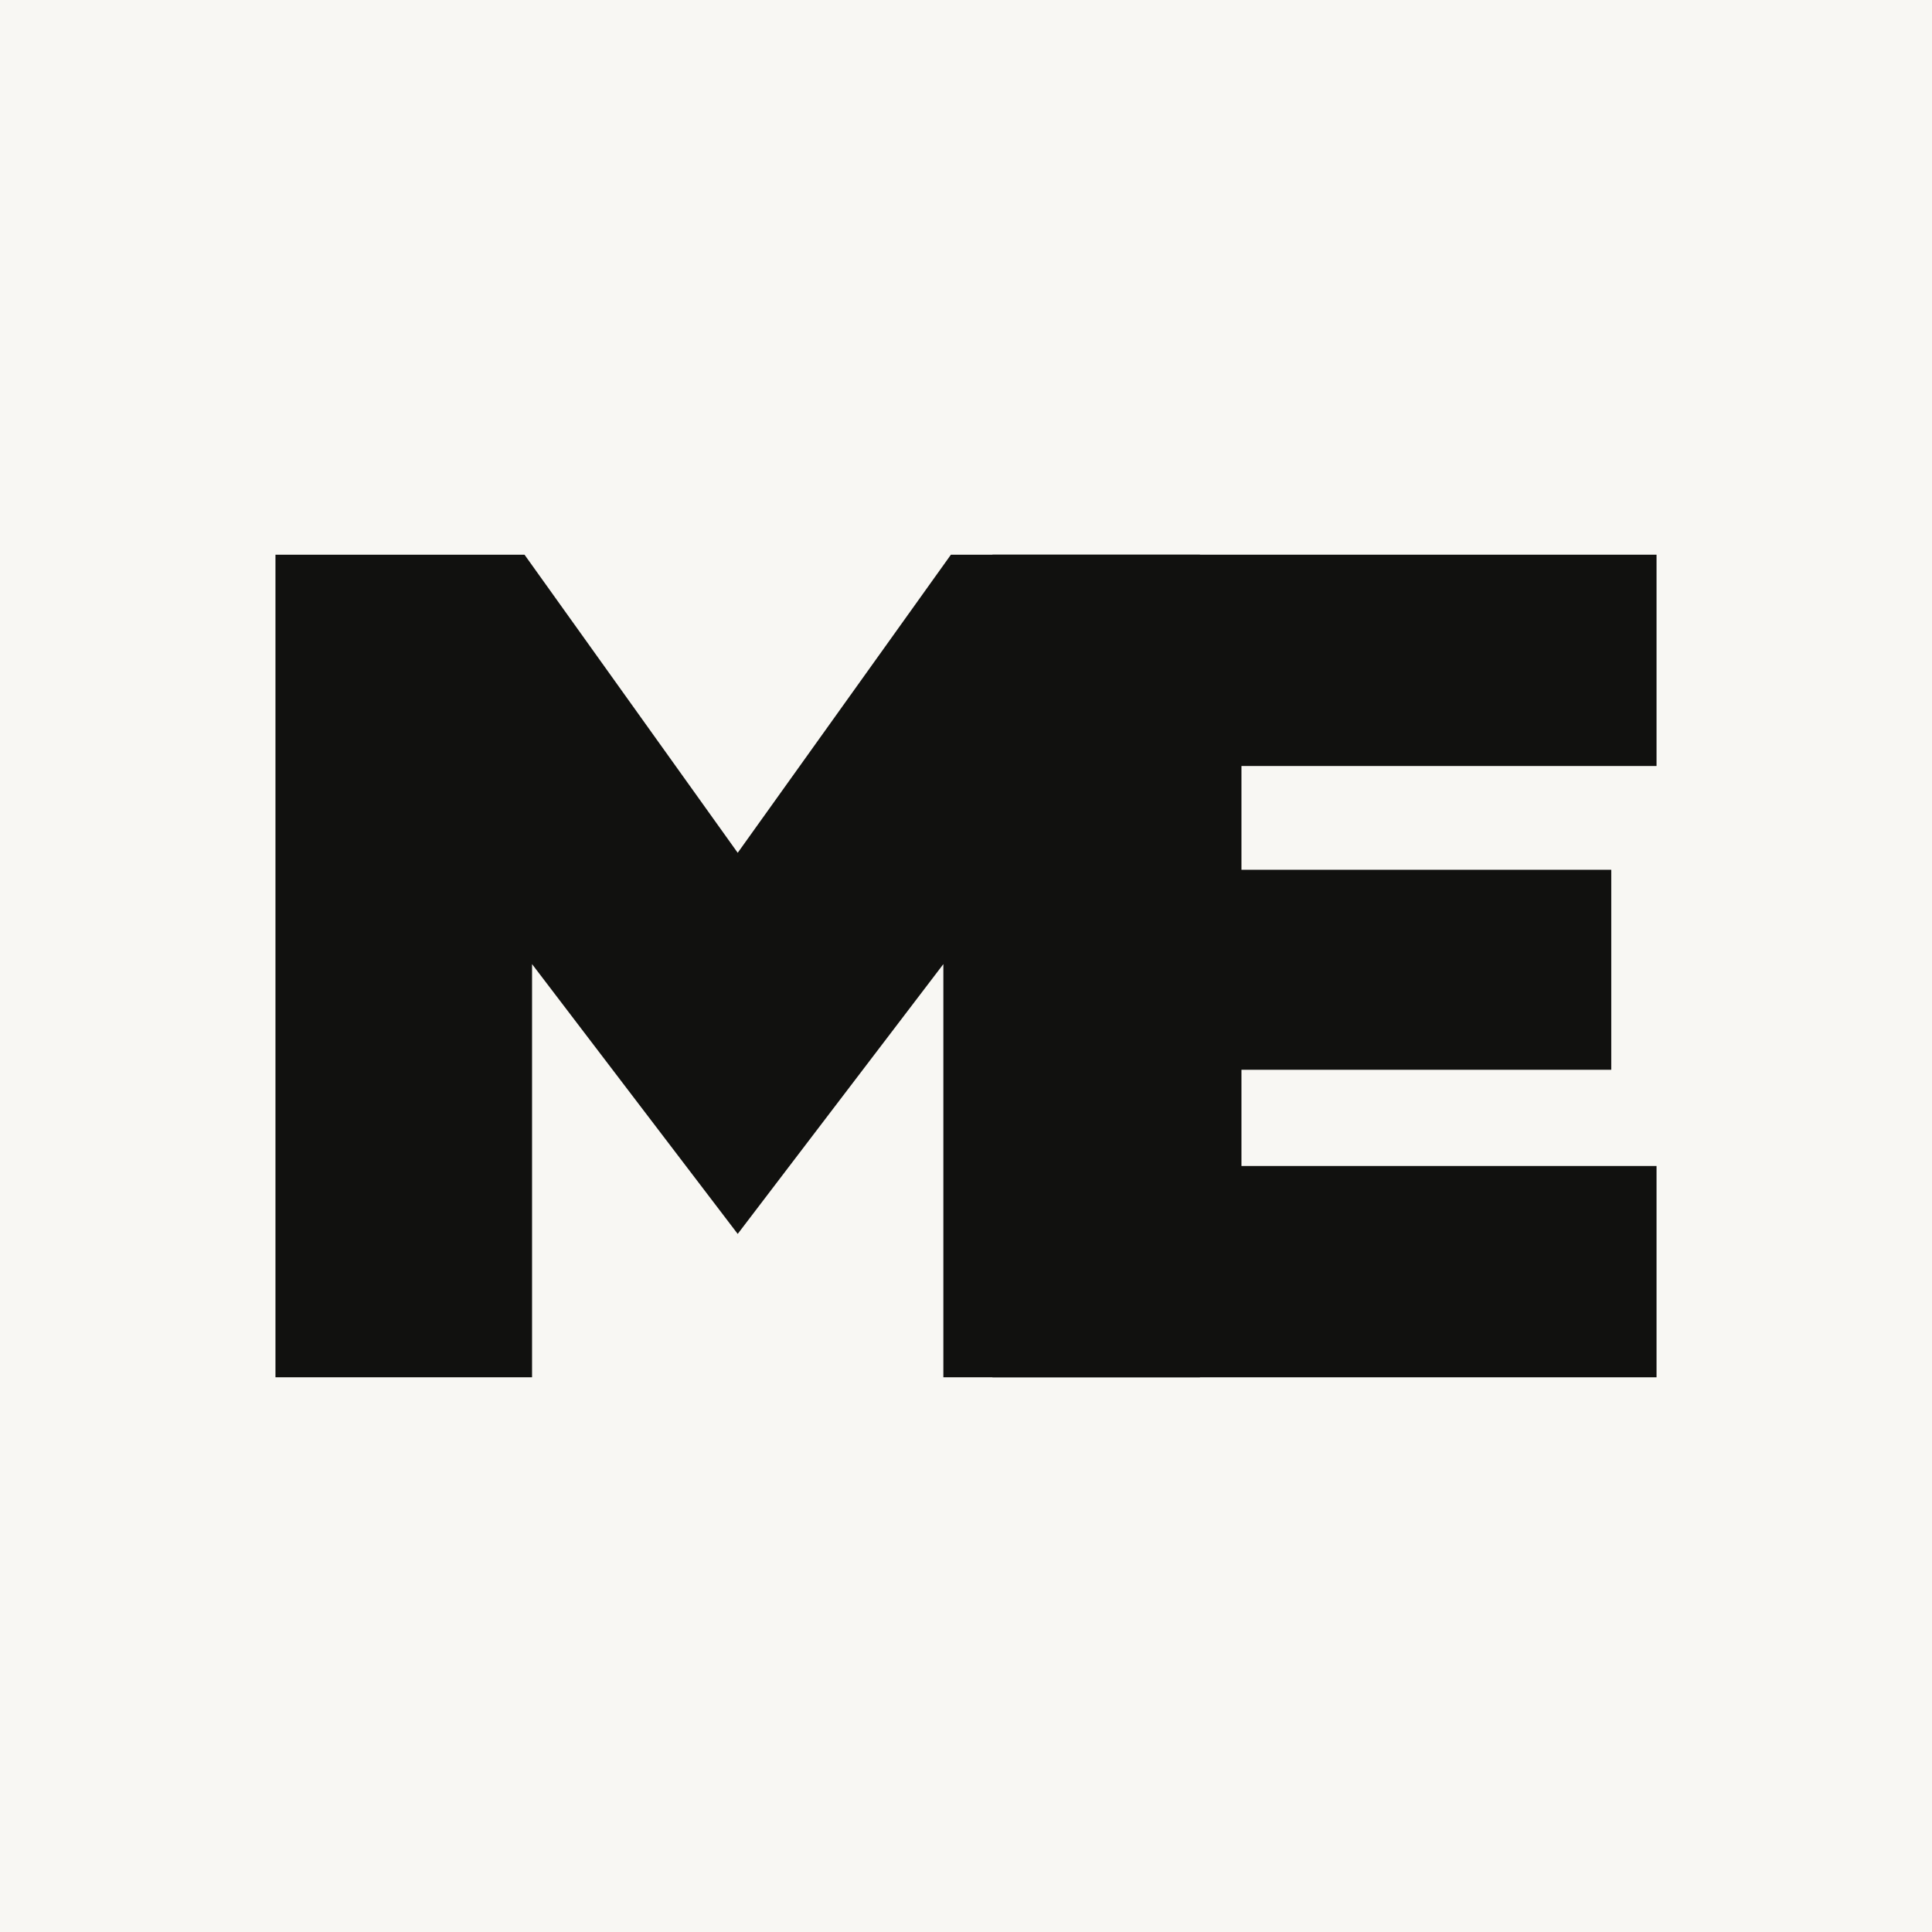
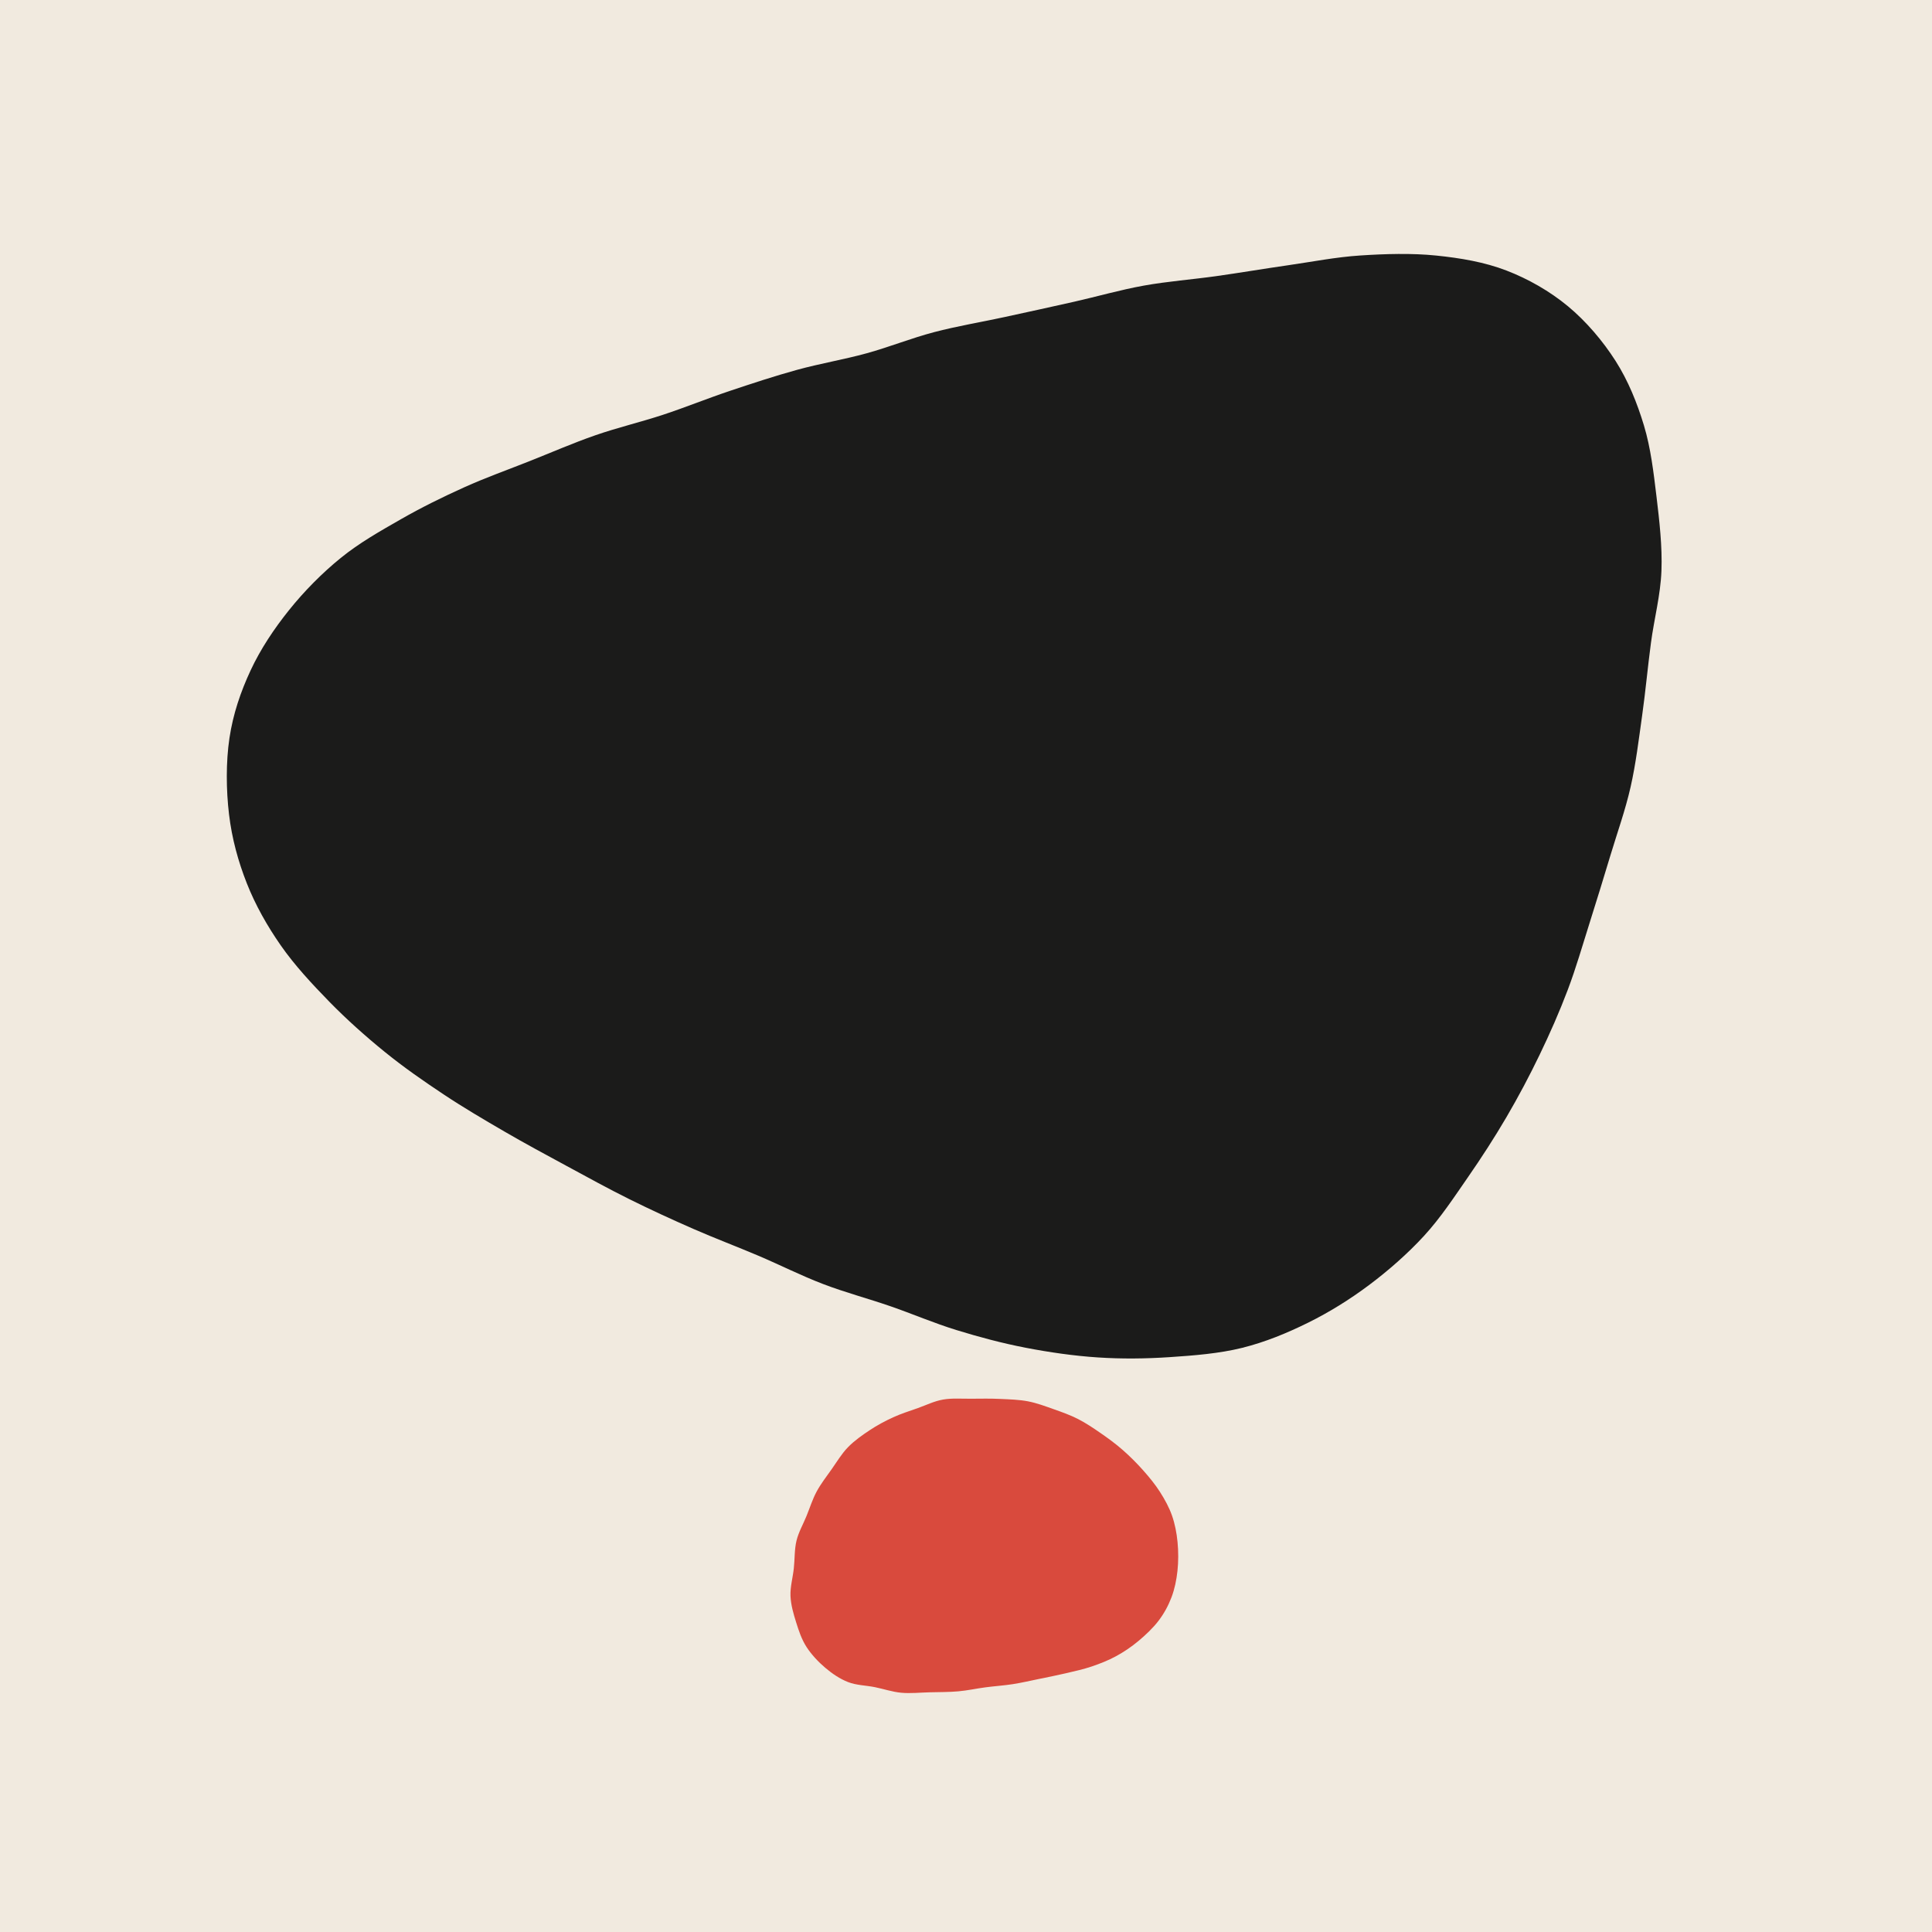
- <svg xmlns="http://www.w3.org/2000/svg" viewBox="0 0 1024 1024" role="img" aria-labelledby="title">
-   <rect width="1024" height="1024" fill="#f8f7f3" />
-   <path fill="#11110f" d="M146 730V294h132l113 158 113-158h132v436H500V511L391 654 282 511v219H146Z" />
-   <path fill="#11110f" d="M526 294h352v112H658v55h196v106H658v51h220v112H526V294Z" />
+ <svg xmlns="http://www.w3.org/2000/svg" width="1024" height="1024" viewBox="0 0 1024 1024">
+   <rect width="1024" height="1024" fill="#F1EADF" />
+   <path id="large-form" d="M 721.00 135.41 C 734.09 134.55 748.33 134.12 761.23 135.45 C 774.13 136.77 786.77 138.90 798.40 143.37 C 810.04 147.85 821.40 154.33 831.05 162.32 C 840.69 170.31 849.57 180.77 856.29 191.31 C 863.00 201.85 867.71 213.55 871.33 225.53 C 874.94 237.52 876.43 250.39 877.98 263.23 C 879.52 276.07 881.09 289.64 880.60 302.55 C 880.11 315.47 876.74 327.93 875.04 340.71 C 873.33 353.49 872.17 366.49 870.37 379.23 C 868.57 391.97 867.04 404.82 864.24 417.15 C 861.45 429.47 857.22 441.21 853.61 453.19 C 849.99 465.18 846.33 477.15 842.55 489.07 C 838.77 500.99 835.34 513.05 830.92 524.70 C 826.51 536.36 821.48 547.76 816.06 559.00 C 810.65 570.24 804.78 581.30 798.43 592.15 C 792.07 603.00 785.20 613.63 777.93 624.11 C 770.66 634.59 763.52 645.50 754.79 655.01 C 746.06 664.52 735.79 673.49 725.55 681.16 C 715.30 688.83 704.52 695.51 693.33 701.05 C 682.14 706.58 670.62 711.33 658.40 714.38 C 646.17 717.42 632.73 718.46 619.98 719.31 C 607.23 720.16 594.65 720.30 581.92 719.47 C 569.19 718.64 556.08 716.74 543.59 714.33 C 531.11 711.91 518.97 708.66 507.01 704.98 C 495.05 701.31 483.61 696.36 471.82 692.29 C 460.02 688.22 447.87 685.01 436.23 680.55 C 424.59 676.10 413.44 670.44 401.98 665.57 C 390.51 660.70 378.85 656.31 367.43 651.31 C 356.02 646.31 344.69 641.11 333.51 635.55 C 322.32 630.00 311.35 623.94 300.33 617.98 C 289.32 612.02 278.29 606.09 267.42 599.77 C 256.56 593.45 245.71 587.09 235.14 580.06 C 224.56 573.03 214.09 565.77 203.99 557.58 C 193.90 549.40 183.76 540.36 174.57 530.95 C 165.38 521.54 156.14 511.60 148.85 501.14 C 141.56 490.67 135.39 479.74 130.81 468.15 C 126.24 456.57 122.92 444.46 121.39 431.63 C 119.85 418.79 119.71 403.88 121.62 391.17 C 123.52 378.45 127.55 366.64 132.82 355.33 C 138.09 344.02 145.26 333.26 153.23 323.33 C 161.19 313.39 170.72 303.74 180.61 295.72 C 190.49 287.69 201.65 281.41 212.55 275.17 C 223.45 268.93 234.65 263.43 246.01 258.30 C 257.37 253.17 269.13 249.00 280.71 244.40 C 292.29 239.81 303.71 234.82 315.50 230.72 C 327.28 226.62 339.57 223.74 351.44 219.83 C 363.30 215.92 374.84 211.21 386.68 207.24 C 398.52 203.28 410.38 199.35 422.48 196.02 C 434.59 192.69 447.20 190.59 459.30 187.26 C 471.41 183.93 482.95 179.23 495.11 176.04 C 507.27 172.84 519.90 170.77 532.27 168.08 C 544.64 165.40 557.01 162.70 569.34 159.92 C 581.67 157.13 593.70 153.64 606.25 151.38 C 618.80 149.12 631.88 148.15 644.62 146.36 C 657.36 144.56 669.96 142.42 682.69 140.59 C 695.42 138.77 707.91 136.26 721.00 135.41 Z" fill="#1B1B1A" />
+   <path id="small-form" d="M 499.87 741.79 C 504.60 740.96 509.86 741.41 514.91 741.35 C 519.95 741.30 525.15 741.23 530.14 741.46 C 535.12 741.69 540.13 741.83 544.83 742.73 C 549.53 743.63 553.91 745.29 558.34 746.85 C 562.76 748.41 567.19 749.97 571.38 752.11 C 575.57 754.25 579.53 756.93 583.48 759.66 C 587.42 762.39 591.32 765.23 595.04 768.50 C 598.77 771.76 602.53 775.52 605.83 779.23 C 609.12 782.93 612.23 786.71 614.79 790.72 C 617.35 794.74 619.63 798.87 621.19 803.30 C 622.74 807.73 623.64 812.43 624.12 817.31 C 624.61 822.20 624.61 827.74 624.08 832.61 C 623.55 837.49 622.59 842.17 620.93 846.57 C 619.26 850.96 617.03 855.11 614.10 858.98 C 611.17 862.85 607.13 866.64 603.37 869.78 C 599.61 872.92 595.68 875.56 591.55 877.81 C 587.41 880.06 583.03 881.78 578.58 883.29 C 574.13 884.80 569.47 885.78 564.85 886.88 C 560.23 887.97 555.53 888.89 550.85 889.85 C 546.18 890.81 541.55 891.89 536.79 892.64 C 532.02 893.38 527.07 893.69 522.26 894.33 C 517.46 894.96 512.83 896.00 507.94 896.44 C 503.04 896.88 497.95 896.82 492.91 896.95 C 487.86 897.07 482.55 897.64 477.68 897.19 C 472.80 896.73 468.35 895.16 463.66 894.22 C 458.97 893.28 453.90 893.25 449.53 891.55 C 445.16 889.85 441.12 887.11 437.44 883.99 C 433.76 880.88 430.02 876.90 427.44 872.88 C 424.86 868.87 423.39 864.39 421.98 859.90 C 420.57 855.41 419.19 850.71 418.98 845.94 C 418.77 841.17 420.21 836.15 420.74 831.27 C 421.27 826.39 421.03 821.25 422.15 816.64 C 423.27 812.03 425.66 807.94 427.43 803.60 C 429.21 799.26 430.59 794.76 432.81 790.61 C 435.04 786.46 438.03 782.63 440.80 778.70 C 443.58 774.76 446.12 770.46 449.48 767.02 C 452.84 763.58 456.97 760.68 460.94 758.05 C 464.92 755.41 469.08 753.18 473.35 751.22 C 477.61 749.27 482.11 747.87 486.53 746.30 C 490.95 744.73 495.14 742.61 499.87 741.79 Z" fill="#D94A3D" />
</svg>
